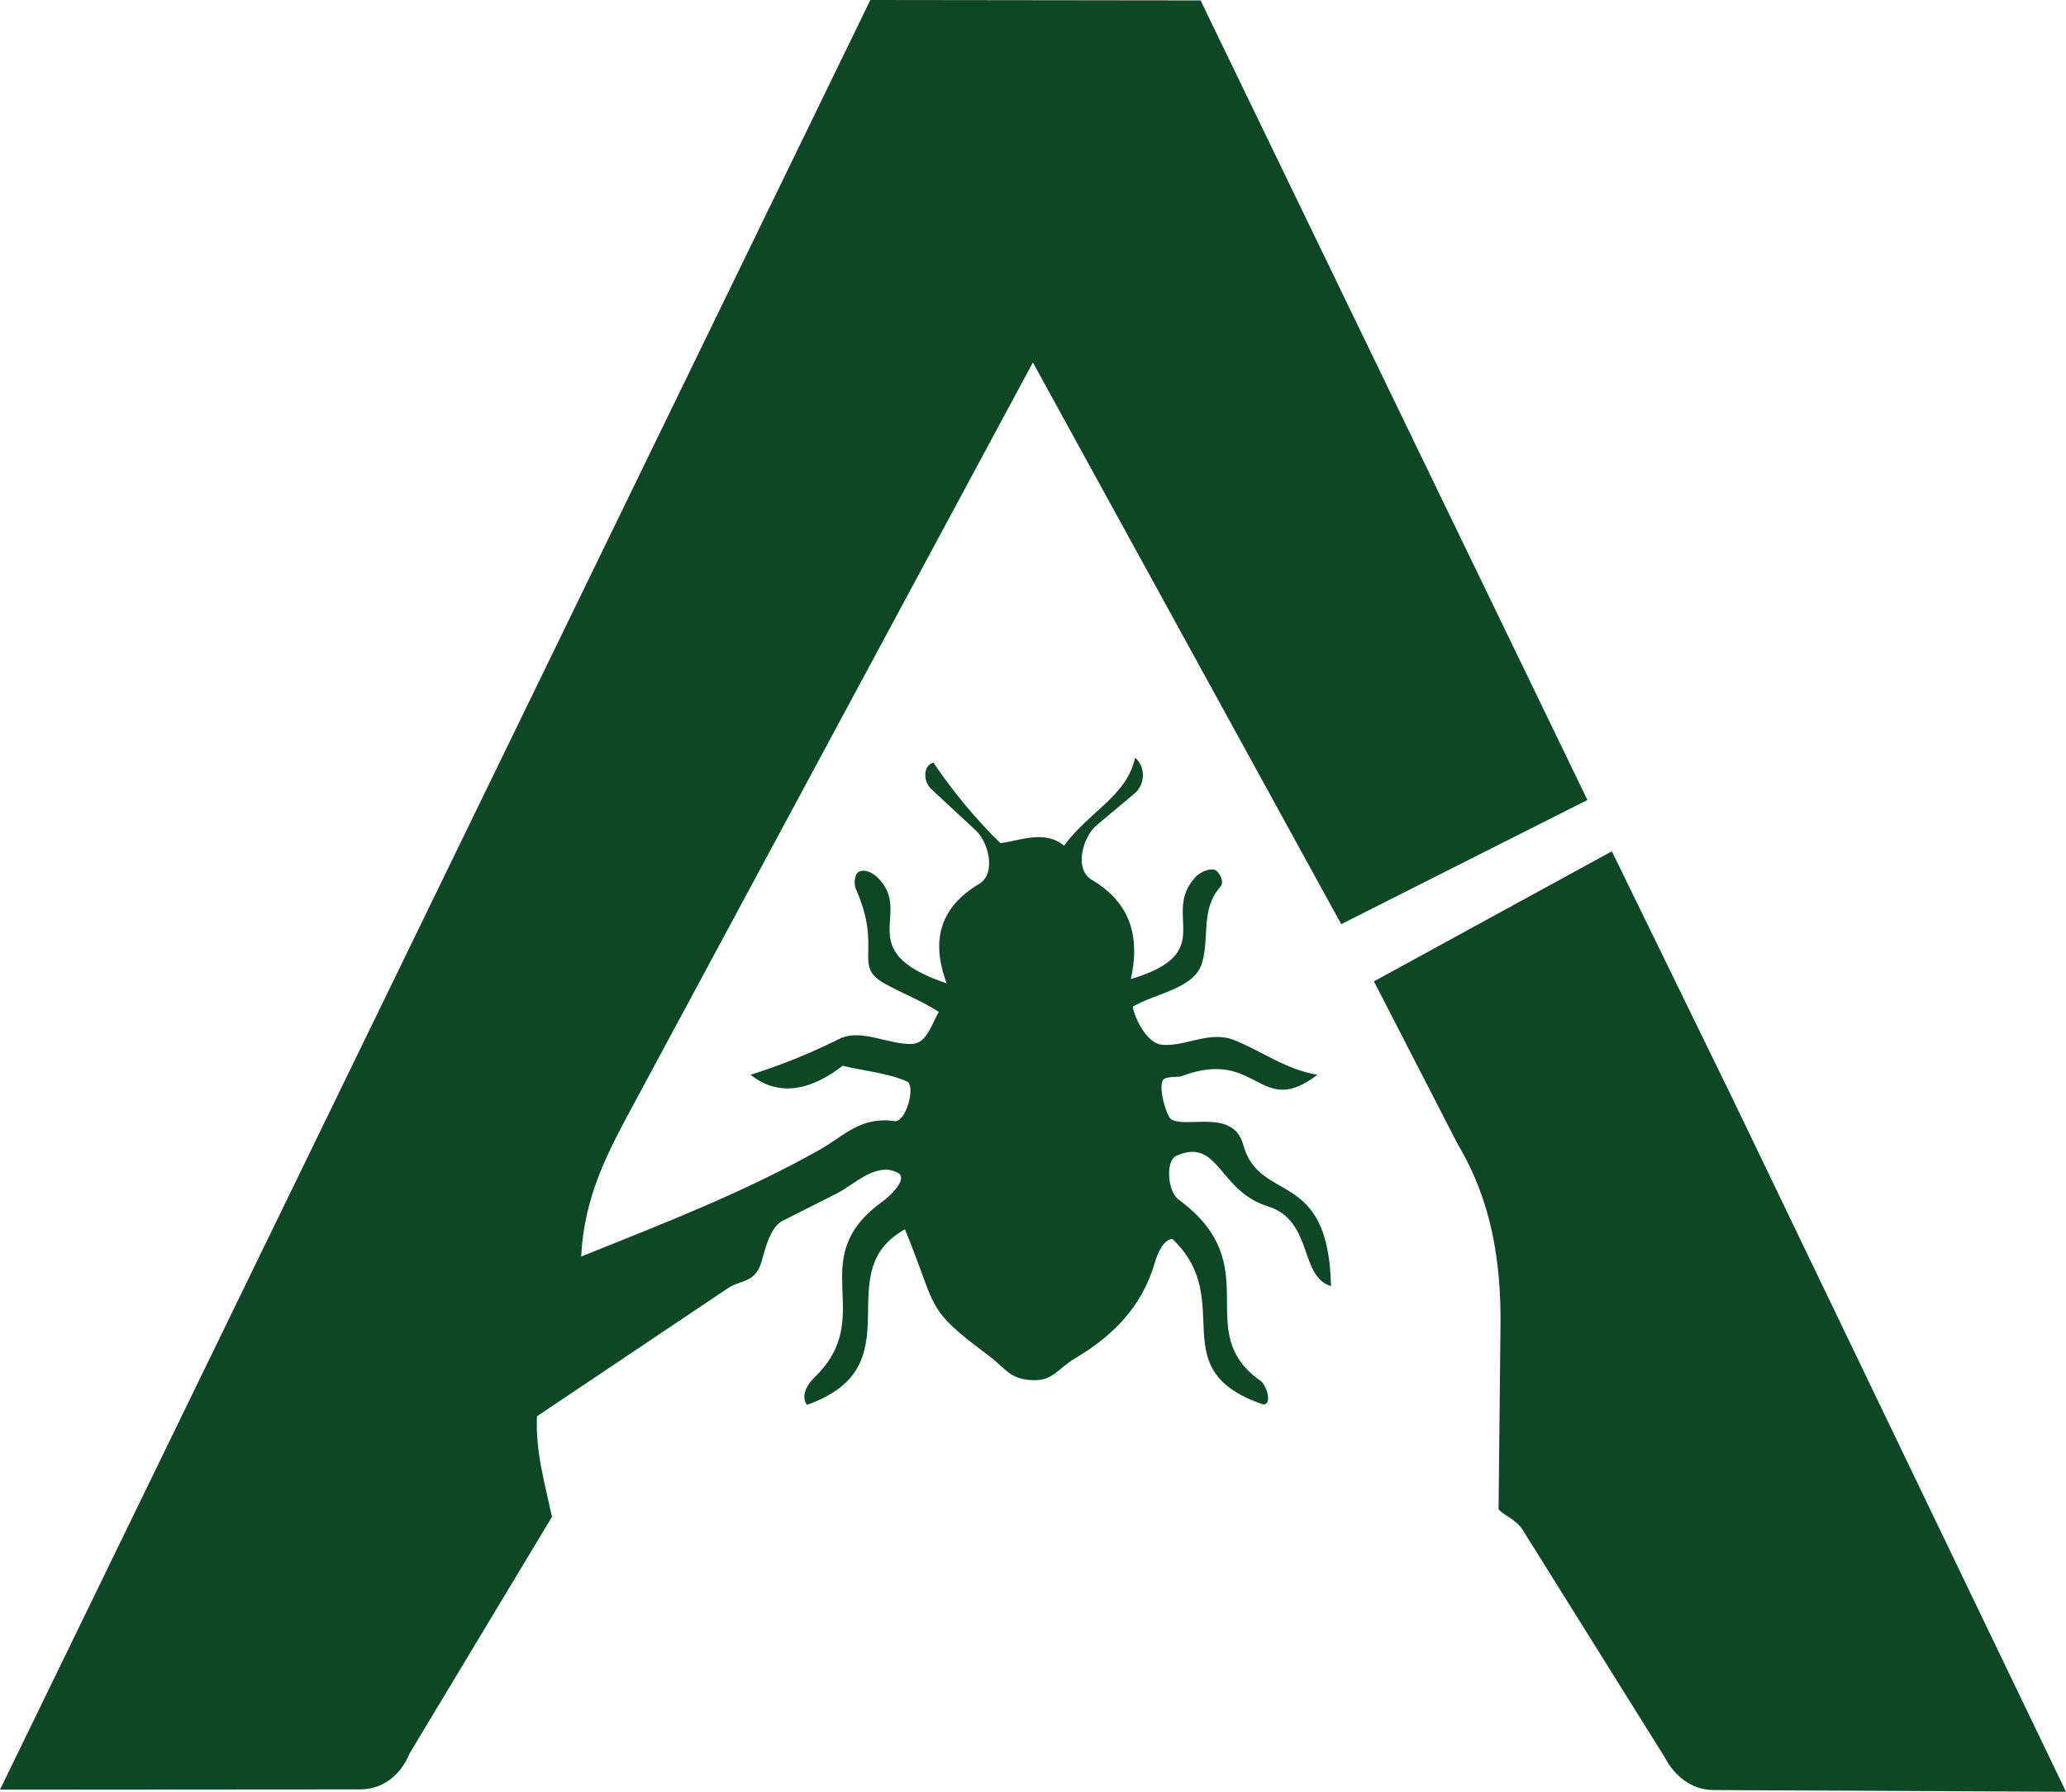
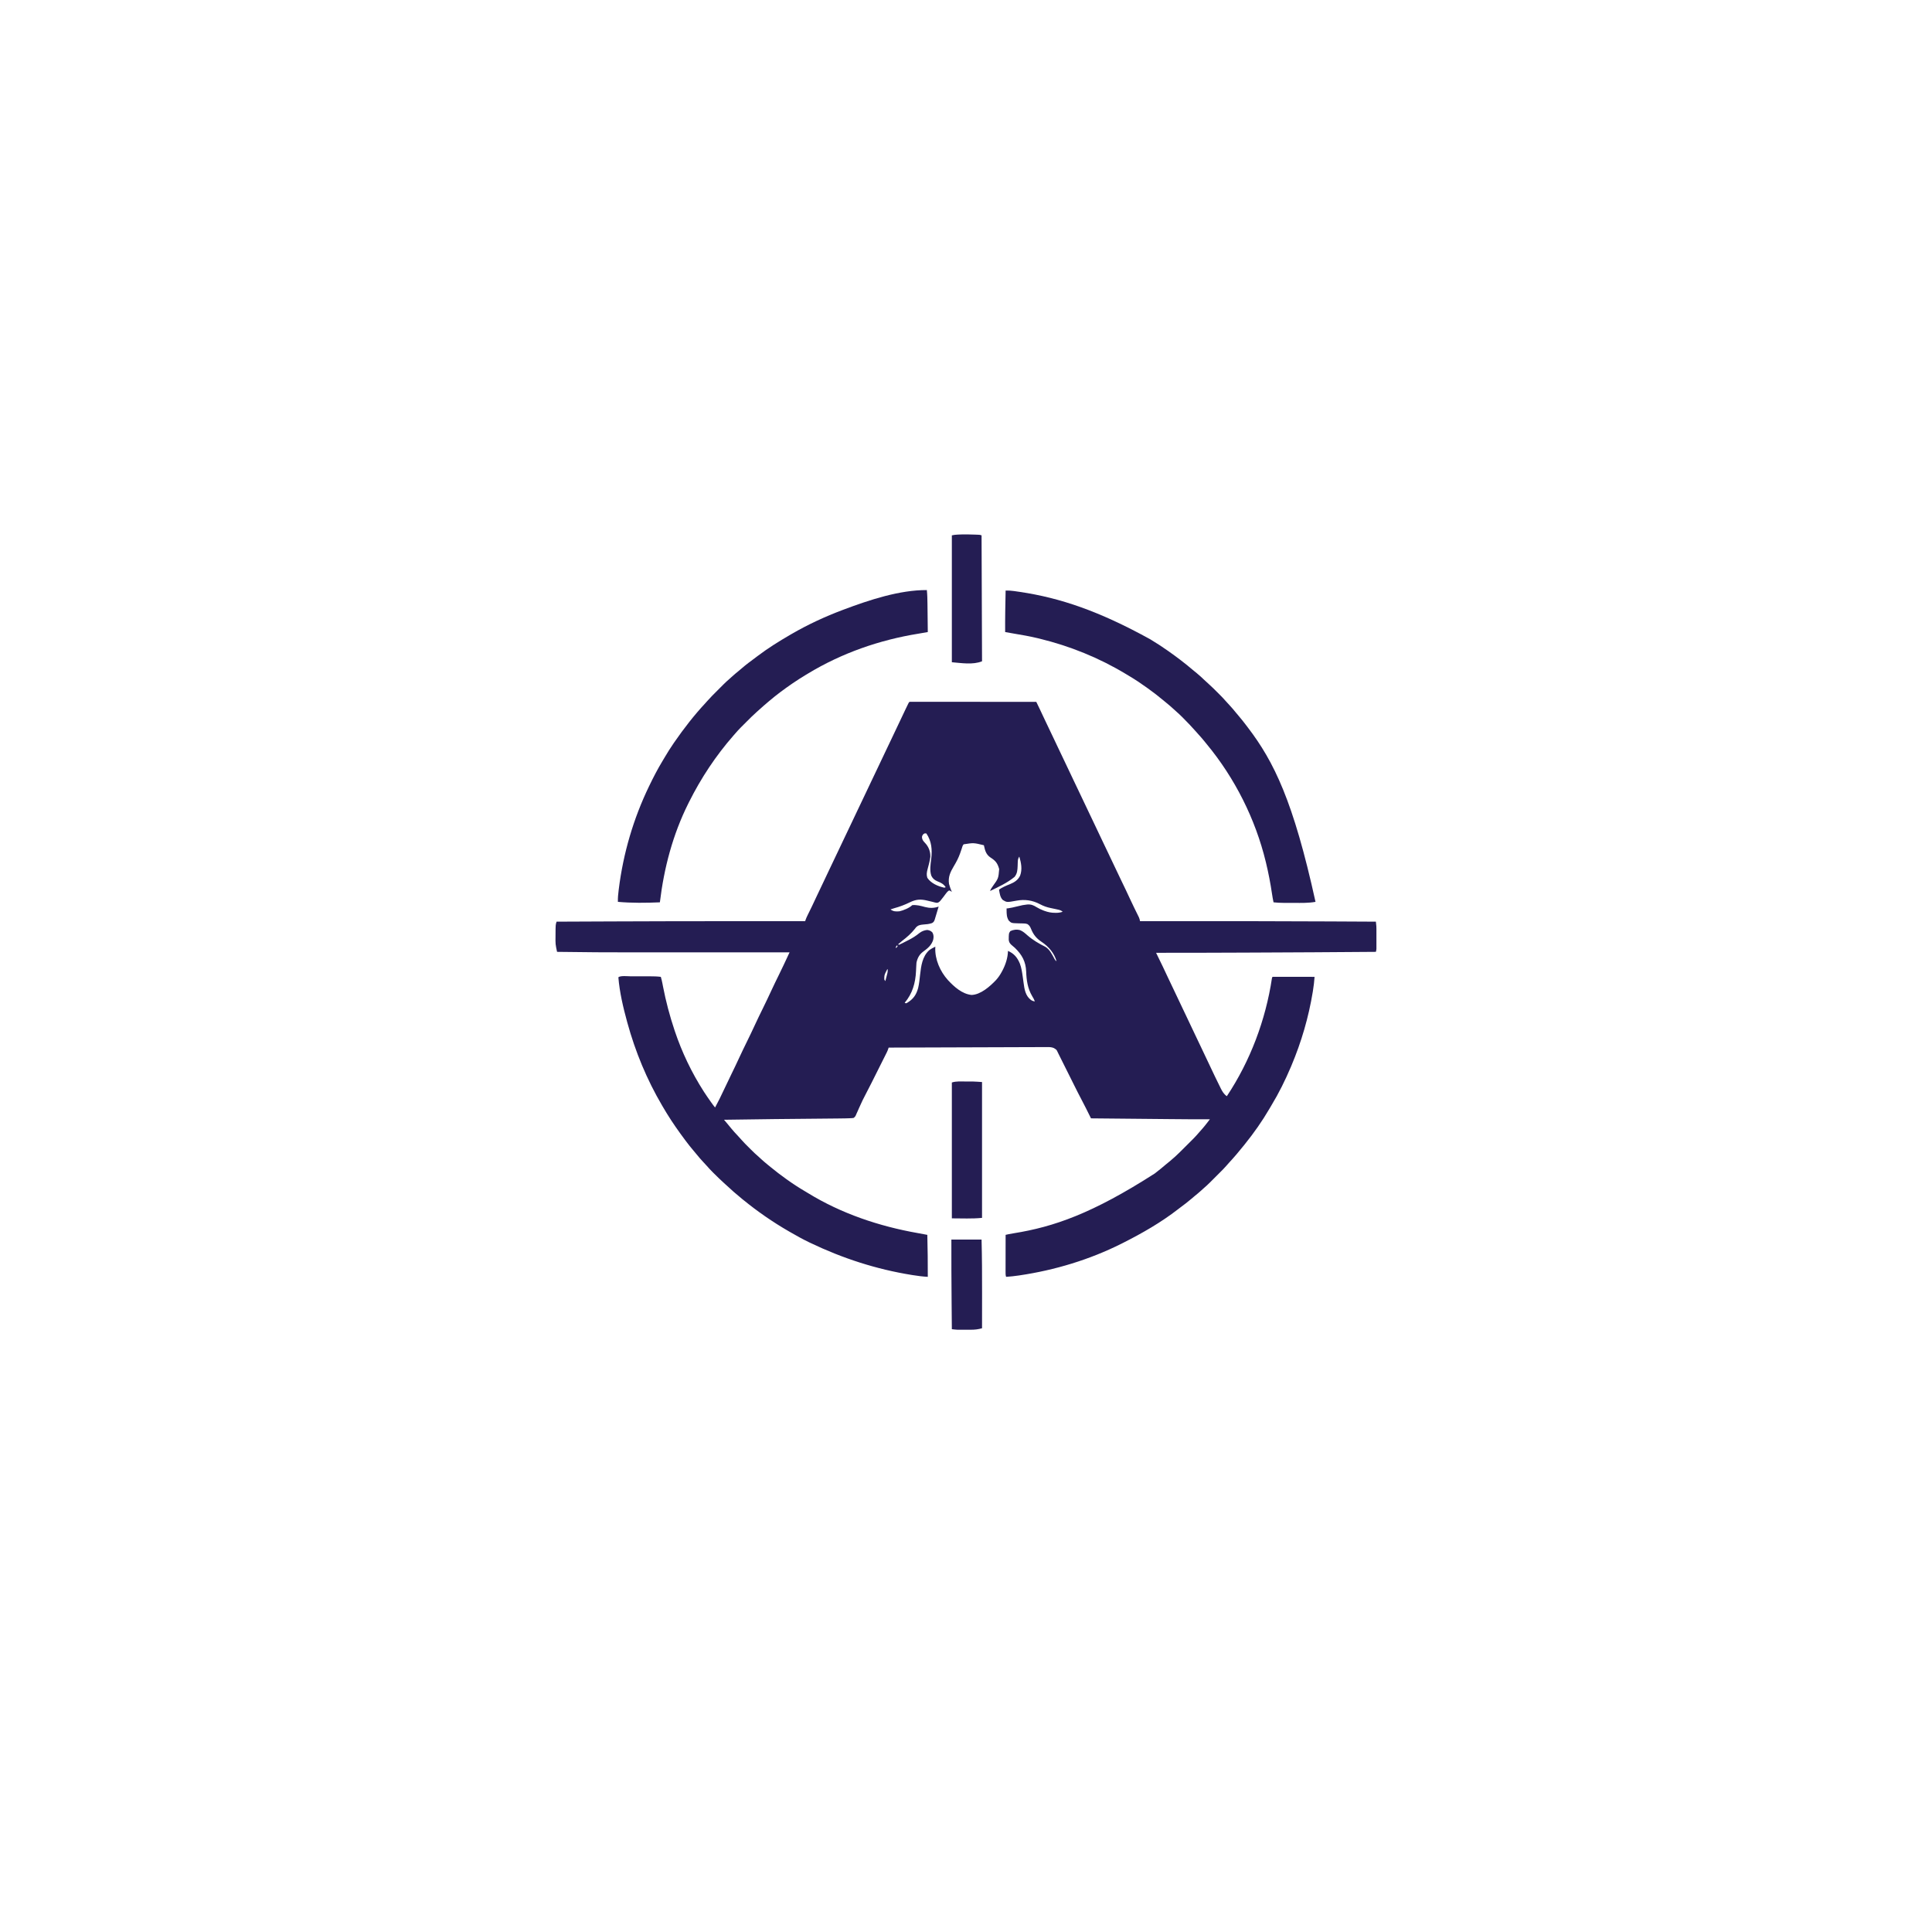
- <svg xmlns="http://www.w3.org/2000/svg" version="1.1" width="699.998" height="606.957" viewBox="610.001 169.022 699.998 606.957">
-   <g fill="none" fill-rule="nonzero" stroke="none" stroke-width="1" stroke-linecap="butt" stroke-linejoin="miter" stroke-miterlimit="10" font-family="none" font-weight="none" font-size="none">
-     <g id="Group-1">
-       <g id="Group-1-1">
-         <g id="Group-1-2" fill="none" font-family="sans-serif" font-weight="normal" font-size="12" text-anchor="start" />
-         <g id="Group-1-3" fill="#0e4725">
-           <g id="Group-1-4">
-             <g id="Group-1-5">
-               <path d="M1056.382,533.097c-19.733,15.065 -20.011,-9.175 -45.73,0.368c-1.702,0.634 -4.179,0.107 -5.997,0.915c-2.897,1.291 0.561,12.938 2.22,13.852c5.583,3.082 20.961,-3.734 24.344,8.558c5.572,20.249 28.932,7.566 29.756,47.915c-10.894,-3.273 -5.925,-22.217 -21.389,-27.027c-16.911,-5.259 -16.512,-23.47 -30.984,-17.152c-3.789,1.656 -3.048,12.078 0.738,14.857c30.59,22.463 3.803,44.593 27.794,61.438c1.878,1.32 4.13,7.93 0.9,7.962c-34.81,-11.8 -8.689,-34.937 -30.781,-56.057c-3.108,0.09 -5.152,5.181 -5.93,7.878c-4.37,15.175 -14.359,25.01 -27.108,32.59c-5.844,3.47 -7.326,7.502 -14.014,7.369c-7.991,-0.156 -9.308,-3.902 -15.184,-8.286c-22.02,-16.44 -17.071,-15.244 -28.408,-42.807c-26.55,14.668 4.176,46.225 -33.198,59.452c-2.174,-2.932 0.029,-6.883 2.454,-9.21c21.878,-21.024 -4.255,-40.104 23.36,-59.837c2.344,-1.673 8.625,-7.615 4.967,-9.569c-7.25,-3.87 -14.729,4.009 -20.744,7.042l-18.237,9.192c-4.33,2.182 -6.006,9.82 -7.198,13.901c-2.139,7.308 -7.12,6.104 -11.285,8.897l-64.807,43.464c-0.434,12.419 2.602,22.251 5.097,34.049l-48.228,80.129c-2.747,6.81 -8.593,12.197 -16.816,12.202l-121.975,0.084l160.794,-330.568l134.093,-275.677l111.891,0.136l131.075,270.858l-83.423,42.072l-104.467,-190.272l-135.506,251.704c-8.741,16.237 -16.538,30.868 -17.545,51.163c28.662,-11.519 55.403,-21.861 80.896,-36.24c8.069,-4.553 13.817,-11.32 25.288,-9.638c3.676,0.538 7.062,-11.056 4.48,-13.299c-6.035,-2.868 -15.045,-3.754 -22.072,-5.45c-9.215,7.163 -20.697,11.461 -31.189,3.045c11.965,-3.823 20.526,-7.462 29.968,-12.121c7.644,-3.774 17.01,2.165 25.001,1.656c4.845,-0.31 6.631,-7.331 8.822,-10.857c-6.53,-4.069 -12.237,-6.168 -18.408,-9.592c-10.92,-6.061 -0.573,-11.349 -9.699,-31.997c-0.834,-1.881 -0.342,-4.996 0.753,-5.71c1.962,-1.282 4.75,0.064 6.477,1.708c12.749,12.118 -9.409,24.859 23.542,35.962c-5.667,-14.993 -1.835,-26.075 10.914,-33.664c5.988,-3.566 3.221,-14.159 -0.999,-18.084l-15.126,-14.055c-2.912,-2.706 -2.799,-8.124 0.724,-8.981c6.336,9.482 14.81,19.71 22.709,27.279c6.53,-0.863 15.033,-4.573 21.531,0.828c9.033,-12.084 21.123,-16.668 24.095,-29.797c3.627,3.198 3.453,9.062 -0.22,12.142l-12.917,10.828c-4.475,3.751 -7.754,14.741 -1.572,18.408c12.214,7.242 16.657,18.014 13.268,33.62c29.942,-8.943 10.011,-21.597 21.826,-34.509c1.572,-1.713 4.587,-2.958 6.385,-2.544c1.606,0.368 3.609,4.087 2.156,5.725c-6.851,7.725 -3.656,16.917 -6.24,25.785c-2.564,8.805 -15.395,10.208 -23.493,14.883c0.541,3.627 4.599,12.362 9.806,12.906c7.956,0.831 16.142,-4.996 24.715,-1.505c9.667,3.936 17.38,9.919 28.049,11.684z" id="Path-1-1" />
-             </g>
-             <g id="Group-1-6">
-               <path d="M1125.947,687.334c-2.298,-3.679 -5.812,-4.469 -8.208,-7.048l0.657,-62.317c0.229,-21.788 -3.163,-42.399 -14.405,-61.171l-28.483,-55.342l80.612,-44.06l40.735,83.434l113.144,235.148l-119.399,-0.573c-7.603,-0.035 -13.378,-4.926 -16.61,-11.181z" id="Path-1" />
-             </g>
-           </g>
-         </g>
-       </g>
-     </g>
-   </g>
+ <svg xmlns="http://www.w3.org/2000/svg" version="1.1" width="4096" height="4096">
+   <path d="M0 0 C1.225 0.001 1.225 0.001 2.475 0.001 C3.884 -0.002 3.884 -0.002 5.321 -0.005 C6.364 -0.002 7.408 0.001 8.484 0.004 C9.583 0.003 10.682 0.002 11.815 0.001 C15.529 -0 19.243 0.005 22.958 0.011 C25.608 0.011 28.259 0.011 30.909 0.01 C36.631 0.01 42.353 0.013 48.074 0.018 C56.347 0.027 64.62 0.029 72.893 0.03 C86.314 0.033 99.735 0.039 113.156 0.049 C126.196 0.058 139.236 0.065 152.277 0.069 C153.482 0.07 153.482 0.07 154.711 0.07 C158.74 0.071 162.77 0.073 166.799 0.074 C200.25 0.084 233.7 0.102 267.151 0.124 C268.938 3.83 270.724 7.536 272.51 11.242 C273.116 12.5 273.722 13.758 274.329 15.015 C278.449 23.56 282.516 32.123 286.463 40.749 C291.564 51.816 296.841 62.786 302.182 73.738 C306.752 83.114 311.228 92.523 315.588 101.999 C320.472 112.611 325.525 123.129 330.651 133.624 C336.322 145.235 341.867 156.889 347.268 168.628 C351.448 177.684 355.779 186.66 360.151 195.624 C365.067 205.704 369.901 215.811 374.588 225.999 C379.472 236.611 384.525 247.129 389.651 257.624 C395.322 269.235 400.867 280.889 406.268 292.628 C410.448 301.684 414.779 310.66 419.151 319.624 C424.067 329.704 428.901 339.811 433.588 349.999 C438.472 360.611 443.525 371.129 448.651 381.624 C454.314 393.218 459.857 404.851 465.242 416.578 C468.246 423.096 471.323 429.571 474.475 436.019 C474.843 436.772 475.211 437.525 475.59 438.302 C477.397 441.998 479.211 445.69 481.036 449.377 C481.694 450.718 482.352 452.06 483.01 453.402 C483.884 455.169 483.884 455.169 484.775 456.972 C485.998 459.773 486.615 462.143 487.151 465.124 C488.33 465.123 489.51 465.122 490.725 465.121 C528.977 465.092 567.23 465.073 605.482 465.062 C607.768 465.062 610.054 465.061 612.34 465.06 C687.059 465.039 761.778 465.082 889.026 465.624 C890.285 465.63 891.545 465.636 892.842 465.642 C924.279 465.792 955.715 465.951 987.151 466.124 C988.275 476.563 988.275 476.563 988.28 481.786 C988.285 483.267 988.285 483.267 988.29 484.778 C988.288 485.807 988.286 486.837 988.284 487.898 C988.285 488.984 988.286 490.07 988.287 491.189 C988.287 493.466 988.286 495.744 988.281 498.021 C988.276 501.51 988.281 504.999 988.288 508.487 C988.287 510.708 988.286 512.928 988.284 515.148 C988.287 516.71 988.287 516.71 988.29 518.304 C988.287 519.273 988.284 520.241 988.28 521.239 C988.279 522.513 988.279 522.513 988.278 523.812 C988.155 526.052 987.724 527.964 987.151 530.124 C901.388 530.838 815.625 531.283 727.777 531.637 C719.542 531.67 711.307 531.703 703.071 531.737 C642.431 531.987 581.792 532.213 521.151 532.124 C521.684 533.214 522.217 534.304 522.766 535.427 C531.118 552.508 539.44 569.589 547.386 586.863 C551.37 595.503 555.487 604.071 559.651 612.624 C564.396 622.372 569.053 632.152 573.588 641.999 C578.32 652.27 583.195 662.461 588.151 672.624 C593.657 683.916 599.032 695.256 604.288 706.667 C608.308 715.37 612.456 724.005 616.651 732.624 C621.396 742.372 626.053 752.152 630.588 761.999 C635.435 772.513 640.409 782.959 645.463 793.374 C645.954 794.385 645.954 794.385 646.454 795.417 C648.349 799.324 650.254 803.225 652.168 807.122 C652.848 808.507 653.526 809.892 654.202 811.278 C655.261 813.445 656.326 815.609 657.393 817.773 C657.713 818.43 658.033 819.087 658.363 819.764 C661.531 826.156 665.151 832.124 671.151 836.124 C720.732 761.651 753.408 674.709 766.739 586.236 C767.151 584.124 767.151 584.124 768.151 583.124 C770.92 583.029 773.665 582.999 776.434 583.011 C777.737 583.01 777.737 583.01 779.065 583.01 C781.949 583.011 784.833 583.019 787.717 583.027 C789.711 583.028 791.705 583.03 793.699 583.031 C798.958 583.035 804.218 583.044 809.477 583.056 C814.839 583.066 820.201 583.07 825.563 583.075 C836.092 583.086 846.622 583.103 857.151 583.124 C856.444 593.172 855.271 603.001 853.651 612.937 C853.523 613.727 853.394 614.518 853.262 615.333 C844.491 668.808 829.198 721.207 808.151 771.124 C807.686 772.228 807.222 773.332 806.743 774.47 C794.918 802.331 781.435 829.649 765.72 855.525 C764.216 858.017 762.746 860.527 761.288 863.046 C745.996 889.303 728.196 914.466 709.151 938.124 C708.641 938.761 708.13 939.397 707.605 940.053 C697.39 952.781 686.931 965.254 675.819 977.21 C673.842 979.369 671.922 981.548 670.015 983.767 C666.072 988.278 661.896 992.523 657.655 996.753 C656.862 997.546 656.07 998.34 655.254 999.157 C653.588 1000.823 651.922 1002.488 650.254 1004.151 C647.721 1006.68 645.192 1009.213 642.665 1011.747 C641.037 1013.375 639.408 1015.001 637.78 1016.628 C637.034 1017.376 636.288 1018.124 635.519 1018.895 C630.888 1023.505 626.105 1027.865 621.151 1032.124 C619.543 1033.579 617.939 1035.036 616.338 1036.499 C612.02 1040.397 607.573 1044.097 603.049 1047.753 C600.522 1049.821 598.037 1051.93 595.563 1054.062 C588.333 1060.276 580.793 1065.994 573.125 1071.652 C571.31 1073.005 569.52 1074.383 567.737 1075.777 C531.794 1103.686 491.688 1126.685 451.151 1147.124 C450.069 1147.671 448.986 1148.217 447.871 1148.78 C380.276 1182.685 306.51 1204.955 231.776 1215.999 C230.728 1216.155 230.728 1216.155 229.658 1216.314 C220.843 1217.608 212.045 1218.566 203.151 1219.124 C201.892 1215.346 202.02 1211.824 202.037 1207.889 C202.037 1207.05 202.037 1206.211 202.037 1205.346 C202.038 1202.57 202.045 1199.794 202.053 1197.019 C202.055 1195.095 202.057 1193.171 202.058 1191.247 C202.061 1186.182 202.071 1181.117 202.082 1176.052 C202.093 1170.884 202.097 1165.716 202.102 1160.548 C202.113 1150.407 202.13 1140.265 202.151 1130.124 C203.564 1129.805 204.976 1129.487 206.39 1129.17 C207.57 1128.904 207.57 1128.904 208.774 1128.633 C212.383 1127.861 216.017 1127.285 219.663 1126.714 C304.134 1113.113 385.695 1085.107 518.151 1000.124 C518.784 999.64 519.418 999.155 520.07 998.655 C527.589 992.886 534.884 986.883 542.085 980.722 C544.809 978.398 547.598 976.165 550.401 973.937 C564.385 962.472 576.99 949.382 589.776 936.624 C590.482 935.921 591.189 935.217 591.916 934.492 C593.969 932.445 596.018 930.395 598.065 928.343 C598.98 927.431 598.98 927.431 599.913 926.501 C604.189 922.203 608.195 917.716 612.151 913.124 C613.208 911.921 614.267 910.719 615.327 909.519 C616.373 908.325 617.418 907.131 618.463 905.937 C619.22 905.081 619.22 905.081 619.993 904.208 C623.623 900.049 627.021 895.74 630.374 891.357 C630.835 890.757 631.296 890.156 631.771 889.537 C632.898 888.067 634.025 886.595 635.151 885.124 C633.868 885.128 633.868 885.128 632.558 885.131 C605.365 885.193 578.177 884.985 550.985 884.72 C545.058 884.663 539.131 884.608 533.204 884.552 C522.046 884.447 510.887 884.341 499.729 884.233 C486.998 884.111 474.267 883.991 461.536 883.871 C435.408 883.624 409.279 883.375 383.151 883.124 C382.749 882.315 382.347 881.506 381.933 880.672 C372.57 861.774 372.57 861.774 362.867 843.051 C357.64 833.217 352.659 823.266 347.69 813.3 C346.728 811.373 345.765 809.447 344.802 807.52 C342.3 802.512 339.8 797.502 337.301 792.492 C334.754 787.388 332.204 782.284 329.655 777.181 C325.545 768.952 321.436 760.723 317.33 752.493 C316.617 751.064 315.902 749.635 315.187 748.207 C314.47 746.766 313.763 745.321 313.062 743.873 C312.713 743.154 312.363 742.436 312.003 741.696 C311.539 740.732 311.539 740.732 311.065 739.749 C309.818 737.533 308.421 736.415 306.213 735.187 C305.241 734.616 305.241 734.616 304.249 734.034 C299.976 732.18 295.789 732.002 291.179 732.017 C289.372 732.019 289.372 732.019 287.528 732.021 C286.195 732.028 284.861 732.035 283.528 732.042 C282.109 732.046 280.69 732.049 279.271 732.052 C275.371 732.061 271.472 732.076 267.572 732.093 C263.367 732.109 259.162 732.12 254.957 732.132 C247.671 732.152 240.386 732.177 233.1 732.204 C222.566 732.243 212.032 732.276 201.499 732.308 C184.409 732.36 167.318 732.417 150.228 732.476 C133.626 732.534 117.024 732.589 100.422 732.642 C99.398 732.645 98.375 732.649 97.321 732.652 C92.188 732.668 87.055 732.684 81.921 732.701 C39.331 732.835 -3.259 732.977 -45.849 733.124 C-46.161 734.072 -46.472 735.021 -46.793 735.997 C-47.624 738.459 -48.497 740.67 -49.655 742.983 C-50.005 743.687 -50.355 744.392 -50.716 745.117 C-51.095 745.87 -51.474 746.623 -51.865 747.398 C-52.268 748.208 -52.672 749.017 -53.088 749.85 C-54.421 752.52 -55.76 755.188 -57.099 757.855 C-58.037 759.729 -58.974 761.603 -59.911 763.477 C-61.879 767.411 -63.849 771.344 -65.822 775.276 C-68.323 780.261 -70.818 785.248 -73.312 790.236 C-75.251 794.114 -77.192 797.991 -79.134 801.868 C-80.053 803.702 -80.972 805.537 -81.889 807.372 C-86.569 816.723 -91.306 826.033 -96.208 835.269 C-99.517 841.509 -102.629 847.766 -105.419 854.257 C-106.553 856.754 -107.697 859.246 -108.842 861.738 C-109.607 863.435 -110.35 865.142 -111.074 866.857 C-112.152 869.396 -113.307 871.887 -114.482 874.382 C-114.783 875.148 -115.085 875.915 -115.396 876.705 C-116.644 879.22 -117.593 880.428 -119.849 882.124 C-123.024 882.655 -123.024 882.655 -126.893 882.813 C-127.598 882.844 -128.302 882.876 -129.029 882.908 C-131.302 883.002 -133.575 883.067 -135.849 883.124 C-136.576 883.143 -137.303 883.162 -138.052 883.181 C-143.551 883.31 -149.05 883.361 -154.55 883.405 C-156.37 883.423 -158.19 883.442 -160.009 883.46 C-163.905 883.499 -167.802 883.535 -171.698 883.57 C-177.934 883.625 -184.169 883.686 -190.405 883.747 C-200.347 883.845 -210.29 883.939 -220.232 884.03 C-239.926 884.213 -259.619 884.401 -279.312 884.593 C-282.499 884.624 -285.686 884.655 -288.873 884.686 C-324.201 885.028 -359.525 885.495 -394.849 886.124 C-394.105 887 -393.361 887.876 -392.594 888.779 C-391.602 889.949 -390.61 891.118 -389.619 892.288 C-389.13 892.863 -388.642 893.438 -388.138 894.031 C-385.216 897.478 -382.351 900.962 -379.537 904.499 C-375.252 909.772 -370.656 914.718 -365.985 919.647 C-363.149 922.642 -360.375 925.659 -357.697 928.796 C-353.075 934.114 -348.068 939.055 -343.079 944.024 C-341.415 945.683 -339.756 947.348 -338.097 949.013 C-332.519 954.595 -326.854 960 -320.849 965.124 C-319.073 966.744 -317.302 968.368 -315.537 969.999 C-311.103 974.038 -306.568 977.899 -301.9 981.663 C-299.676 983.457 -297.467 985.263 -295.267 987.085 C-285.078 995.497 -274.587 1003.427 -263.849 1011.124 C-262.937 1011.779 -262.024 1012.433 -261.084 1013.107 C-248.723 1021.933 -236.174 1030.197 -223.046 1037.835 C-221.055 1039.004 -219.081 1040.195 -217.115 1041.405 C-146.062 1085.09 -65.75 1111.972 16.071 1126.398 C22.775 1127.583 29.462 1128.859 36.151 1130.124 C36.821 1159.795 37.327 1189.446 37.151 1219.124 C26.434 1218.568 15.984 1217.205 5.401 1215.499 C4.578 1215.368 3.755 1215.236 2.907 1215.1 C-72.019 1203.058 -143.469 1179.89 -211.849 1147.124 C-212.767 1146.685 -213.685 1146.246 -214.631 1145.794 C-228.383 1139.176 -241.648 1131.773 -254.849 1124.124 C-256.441 1123.207 -256.441 1123.207 -258.065 1122.272 C-291.766 1102.823 -323.657 1080.678 -353.849 1056.124 C-354.68 1055.455 -355.512 1054.786 -356.369 1054.097 C-368.397 1044.358 -379.977 1034.133 -391.287 1023.573 C-392.796 1022.173 -394.318 1020.789 -395.845 1019.409 C-402.826 1013.085 -409.553 1006.525 -416.224 999.874 C-417.068 999.034 -417.913 998.195 -418.783 997.329 C-423.094 993.007 -427.252 988.617 -431.231 983.987 C-433.811 981.016 -436.525 978.174 -439.224 975.312 C-443.891 970.324 -448.338 965.228 -452.611 959.894 C-454.661 957.357 -456.757 954.871 -458.879 952.393 C-464.787 945.492 -470.406 938.398 -475.849 931.124 C-476.368 930.431 -476.888 929.737 -477.423 929.023 C-490.982 910.871 -503.997 892.442 -515.849 873.124 C-516.441 872.161 -516.441 872.161 -517.046 871.178 C-519.696 866.855 -522.284 862.498 -524.849 858.124 C-525.281 857.391 -525.713 856.659 -526.159 855.903 C-558.537 800.822 -582.964 741.696 -599.849 680.124 C-600.118 679.144 -600.118 679.144 -600.393 678.145 C-608.724 647.73 -616.305 615.622 -618.849 584.124 C-614.751 580.026 -598.21 581.999 -592.609 581.985 C-591.291 581.987 -589.973 581.989 -588.615 581.991 C-587.201 581.991 -585.788 581.99 -584.375 581.988 C-581.44 581.987 -578.506 581.989 -575.571 581.994 C-571.837 582 -568.104 581.996 -564.37 581.99 C-561.461 581.987 -558.553 581.988 -555.644 581.99 C-554.268 581.991 -552.892 581.99 -551.516 581.988 C-543.897 581.978 -536.412 582.155 -528.849 583.124 C-527.457 587.794 -526.34 592.403 -525.439 597.198 C-525.174 598.583 -524.909 599.968 -524.643 601.353 C-524.504 602.078 -524.366 602.802 -524.223 603.549 C-518.156 635.02 -510.015 665.733 -499.849 696.124 C-499.637 696.759 -499.425 697.394 -499.206 698.049 C-484.17 742.943 -463.437 786.288 -437.849 826.124 C-437.28 827.012 -437.28 827.012 -436.699 827.917 C-432.503 834.415 -428.046 840.735 -423.599 847.062 C-423.091 847.785 -422.583 848.507 -422.06 849.252 C-419.429 852.971 -416.743 856.603 -413.849 860.124 C-407.192 847.994 -401.182 835.607 -395.334 823.074 C-389.89 811.408 -384.32 799.812 -378.662 788.249 C-373.488 777.672 -368.386 767.075 -363.474 756.374 C-357.697 743.79 -351.623 731.36 -345.527 718.927 C-340.376 708.417 -335.287 697.891 -330.412 687.249 C-324.485 674.316 -318.223 661.556 -311.956 648.785 C-306.097 636.844 -300.351 624.87 -294.81 612.777 C-289.577 601.415 -284.053 590.198 -278.546 578.967 C-271.449 564.488 -264.542 549.936 -257.839 535.271 C-257.197 533.879 -256.535 532.495 -255.849 531.124 C-257.107 531.125 -257.107 531.125 -258.39 531.125 C-308.506 531.148 -358.622 531.165 -408.739 531.175 C-414.807 531.177 -420.875 531.178 -426.943 531.179 C-428.15 531.179 -429.358 531.18 -430.602 531.18 C-449.95 531.184 -469.297 531.192 -488.645 531.201 C-508.617 531.211 -528.589 531.216 -548.561 531.218 C-559.729 531.22 -570.896 531.222 -582.064 531.23 C-637.667 531.266 -693.252 530.969 -748.849 530.124 C-749.345 527.721 -749.837 525.318 -750.327 522.914 C-750.467 522.237 -750.607 521.561 -750.751 520.863 C-751.735 516.013 -752.214 511.582 -752.177 506.644 C-752.175 505.939 -752.173 505.234 -752.171 504.507 C-752.165 503.047 -752.151 501.586 -752.13 500.125 C-752.099 497.928 -752.089 495.73 -752.083 493.532 C-751.969 472.484 -751.969 472.484 -749.849 466.124 C-711.699 465.95 -673.549 465.787 -635.399 465.633 C-633.17 465.624 -630.94 465.615 -628.71 465.606 C-551.34 465.293 -473.97 465.07 -338.903 465.061 C-336.716 465.062 -334.529 465.062 -332.341 465.063 C-295.844 465.074 -259.346 465.094 -222.849 465.124 C-222.55 464.202 -222.25 463.279 -221.942 462.328 C-220.747 458.824 -219.245 455.626 -217.611 452.304 C-217.136 451.333 -217.136 451.333 -216.651 450.342 C-215.97 448.951 -215.288 447.561 -214.605 446.172 C-212.776 442.452 -210.96 438.726 -209.146 434.999 C-208.779 434.245 -208.412 433.492 -208.034 432.715 C-204.699 425.848 -201.477 418.934 -198.287 411.999 C-193.446 401.487 -188.454 391.058 -183.39 380.653 C-178.967 371.562 -174.641 362.433 -170.412 353.249 C-165.352 342.266 -160.118 331.379 -154.819 320.511 C-150.228 311.093 -145.731 301.642 -141.349 292.124 C-136.311 281.182 -131.098 270.337 -125.818 259.51 C-121.228 250.092 -116.731 240.641 -112.349 231.124 C-107.311 220.182 -102.098 209.337 -96.818 198.51 C-92.228 189.092 -87.731 179.641 -83.349 170.124 C-78.311 159.182 -73.098 148.337 -67.818 137.51 C-63.228 128.092 -58.731 118.641 -54.349 109.124 C-49.311 98.182 -44.098 87.337 -38.818 76.51 C-34.228 67.092 -29.731 57.641 -25.349 48.124 C-20.38 37.338 -15.276 26.624 -10.099 15.937 C-9.742 15.198 -9.385 14.46 -9.018 13.699 C-8.011 11.617 -7.001 9.536 -5.99 7.456 C-5.534 6.515 -5.534 6.515 -5.07 5.554 C-2.44 0.164 -2.44 0.164 0 0 Z M27.338 281.062 C25.107 284.186 24.757 284.82 24.901 288.437 C25.722 293.17 27.981 295.711 31.241 299.105 C39.05 307.361 42.877 317.311 42.581 328.698 C41.447 337.736 38.881 346.595 36.552 355.386 C34.92 361.651 34.103 367.042 36.213 373.249 C44.067 384.903 58.649 391.124 72.151 394.124 C73.141 393.794 74.131 393.464 75.151 393.124 C70.423 386.121 65.205 383.609 57.471 380.538 C51.432 377.966 47.681 374.821 44.713 368.937 C40.786 357.693 42.986 344.464 44.428 332.907 C46.754 313.413 45.326 295.887 34.151 279.124 C30.131 278.746 30.131 278.746 27.338 281.062 Z M113.151 302.124 C110.838 304.78 110.123 307.782 109.151 311.124 C108.242 313.863 107.291 316.588 106.338 319.312 C106.083 320.05 105.827 320.789 105.563 321.55 C102.18 331.14 97.523 339.903 92.296 348.593 C85.013 360.719 79.853 371.636 82.151 386.124 C83.643 391.974 85.836 397.558 88.151 403.124 C87.408 402.588 86.666 402.052 85.901 401.499 C83.322 399.83 83.322 399.83 81.045 400.683 C78.883 402.328 77.454 404 75.838 406.187 C75.234 406.988 74.629 407.79 74.006 408.616 C72.8 410.246 71.595 411.877 70.389 413.507 C68.692 415.758 66.949 417.953 65.151 420.124 C64.62 420.774 64.089 421.424 63.542 422.093 C61.124 424.625 59.446 426.091 55.862 426.183 C52.887 425.684 50.058 424.932 47.151 424.124 C44.989 423.598 42.822 423.092 40.654 422.589 C39.185 422.245 37.718 421.894 36.253 421.535 C21.916 418.042 12.203 418.647 -1.072 425.183 C-11.775 430.449 -22.275 434.398 -33.785 437.542 C-36.505 438.309 -39.178 439.2 -41.849 440.124 C-35.893 444.848 -30.229 444.738 -22.849 444.124 C-14.689 442.276 -1.904 437.179 4.151 431.124 C13.638 430.175 22.236 432.61 31.303 435.079 C41.357 437.626 50.331 437.681 60.151 434.124 C58.818 438.632 57.467 443.134 56.098 447.631 C55.635 449.161 55.178 450.693 54.725 452.226 C54.073 454.432 53.403 456.632 52.729 458.831 C52.432 459.858 52.432 459.858 52.129 460.905 C50.894 464.861 49.833 467.108 46.151 469.124 C39.908 471.36 33.646 471.76 27.09 472.247 C20.93 472.794 16.349 473.782 11.948 478.472 C10.935 479.816 10.935 479.816 9.901 481.187 C1.937 491.271 -7.173 499.149 -17.305 506.922 C-20.249 509.214 -23.05 511.658 -25.849 514.124 C-25.189 514.454 -24.529 514.784 -23.849 515.124 C-21.456 514.114 -19.196 513.042 -16.892 511.855 C-16.193 511.5 -15.494 511.145 -14.774 510.779 C-13.285 510.019 -11.798 509.254 -10.313 508.486 C-8.091 507.34 -5.859 506.217 -3.624 505.095 C4.725 500.837 12.146 496.209 19.387 490.245 C24.483 486.335 29.566 484.426 35.901 483.687 C40.51 484.307 43.762 485.639 46.963 489.062 C49.807 494.001 49.826 499.15 48.573 504.671 C44.911 516.456 36.568 523.012 26.889 530.046 C19.087 535.968 15.145 543.57 13.151 553.124 C12.97 555.482 12.832 557.844 12.721 560.206 C12.647 561.629 12.573 563.051 12.499 564.474 C12.387 566.687 12.278 568.9 12.177 571.113 C11.015 596.164 4.602 618.691 -11.849 638.124 C-8.956 639.456 -8.956 639.456 -6.65 638.191 C6.201 630.423 12.67 621.475 16.667 606.909 C18.935 597.508 19.79 587.853 20.878 578.259 C22.988 559.833 25.523 540.163 39.885 526.847 C44 523.718 48.511 521.376 53.151 519.124 C53.105 519.77 53.058 520.416 53.01 521.081 C52.05 546.145 63.254 571.557 79.797 589.955 C92.94 604.102 109.866 619.496 129.901 621.499 C149.335 620.9 169.024 603.356 181.733 589.984 C186.714 584.511 190.645 578.625 194.151 572.124 C194.47 571.537 194.789 570.95 195.118 570.345 C201.986 557.409 206.794 542.85 207.151 528.124 C219.969 533.584 227.194 542.42 232.359 555.043 C235.716 563.868 237.016 573.008 238.358 582.304 C238.518 583.412 238.518 583.412 238.682 584.542 C239.218 588.277 239.737 592.013 240.226 595.755 C242.064 609.452 244.12 623.165 255.713 632.062 C258.454 633.877 260.829 634.822 264.151 635.124 C262.677 631.057 260.668 627.614 258.401 623.937 C248.849 607.702 246.389 590.48 245.713 571.937 C244.91 550.841 237.019 536.46 221.913 521.741 C219.332 519.372 216.657 517.119 213.948 514.898 C210.687 511.679 209.272 509.197 208.753 504.601 C208.835 491.041 208.835 491.041 212.151 486.124 C218.485 483.028 225.971 482.178 232.776 484.124 C239.01 486.585 243.783 491.037 248.753 495.417 C260.136 505.28 273.004 512.776 286.452 519.491 C295.606 525.029 300.454 535.412 305.435 544.515 C307.181 547.909 307.181 547.909 310.151 550.124 C305.182 532.585 293.358 518.885 278.363 508.892 C267.453 501.608 261.079 493.763 256.135 481.632 C254.183 476.905 252.676 473.909 248.151 471.124 C245.096 470.106 242.907 469.971 239.706 469.913 C238.628 469.885 237.55 469.857 236.44 469.827 C234.188 469.776 231.935 469.731 229.682 469.695 C214.367 469.258 214.367 469.258 208.713 463.749 C206.033 459.247 204.889 455.415 204.526 450.187 C204.414 448.688 204.414 448.688 204.299 447.159 C204.152 444.142 204.124 441.145 204.151 438.124 C205.202 438.021 206.252 437.918 207.335 437.812 C213.393 437.054 219.283 435.544 225.213 434.124 C239.035 430.826 239.035 430.826 245.151 430.124 C246.129 429.988 247.108 429.851 248.116 429.71 C256.335 429.127 261.193 431.324 267.979 435.485 C272.727 438.388 277.422 440.653 282.651 442.562 C283.285 442.796 283.919 443.03 284.572 443.271 C292.247 446.001 299.07 447.457 307.213 447.374 C307.977 447.382 308.741 447.39 309.528 447.398 C314.436 447.381 318.495 446.682 323.151 445.124 C319.667 441.962 315.942 441.134 311.463 440.187 C310.341 439.932 310.341 439.932 309.196 439.672 C305.412 438.816 301.621 438.015 297.815 437.261 C289.527 435.557 282.523 433.121 275.052 429.133 C259.084 420.675 242.864 418.362 225.151 421.624 C204.762 425.344 204.762 425.344 196.151 420.124 C190.341 414.4 189.477 405.799 188.151 398.124 C195.449 393.108 203.285 389.805 211.486 386.548 C220.783 382.746 228.368 377.897 232.838 368.624 C237.868 355.213 235.1 341.381 231.151 328.124 C228.507 332.09 228.045 335.094 227.905 339.792 C227.872 340.686 227.839 341.58 227.805 342.501 C227.745 344.355 227.687 346.209 227.633 348.064 C227.309 356.618 226.789 364.292 221.151 371.124 C205.93 383.842 186.838 392.521 169.151 401.124 C170.419 397.321 172.597 394.343 174.838 391.062 C186.872 374.402 186.872 374.402 188.487 354.659 C185.006 342.079 180.905 337.023 169.995 330.042 C161.335 324.202 158.655 316.249 156.545 306.257 C156.415 305.553 156.285 304.849 156.151 304.124 C134.451 298.806 134.451 298.806 113.151 302.124 Z M-27.849 516.124 C-29.334 518.104 -29.334 518.104 -30.849 520.124 C-30.519 520.784 -30.189 521.444 -29.849 522.124 C-28.859 520.804 -27.869 519.484 -26.849 518.124 C-27.179 517.464 -27.509 516.804 -27.849 516.124 Z M-31.849 522.124 C-30.849 524.124 -30.849 524.124 -30.849 524.124 Z M-32.849 524.124 C-31.849 526.124 -31.849 526.124 -31.849 526.124 Z M310.151 550.124 C311.151 552.124 311.151 552.124 311.151 552.124 Z M-47.849 565.124 C-46.849 567.124 -46.849 567.124 -46.849 567.124 Z M-48.849 567.124 C-49.664 568.727 -50.476 570.332 -51.287 571.937 C-51.739 572.83 -52.191 573.723 -52.658 574.644 C-54.318 578.101 -55.005 580.824 -55.037 584.624 C-55.051 585.398 -55.065 586.171 -55.08 586.968 C-54.986 589.421 -54.986 589.421 -52.849 592.124 C-52.006 588.898 -51.176 585.667 -50.349 582.437 C-50.111 581.525 -49.872 580.613 -49.626 579.673 C-49.401 578.787 -49.175 577.901 -48.943 576.987 C-48.733 576.176 -48.524 575.364 -48.308 574.528 C-47.826 572.005 -47.769 569.686 -47.849 567.124 C-48.179 567.124 -48.509 567.124 -48.849 567.124 Z " fill="#241D53" transform="translate(1929.849,1487.876)" />
+   <path d="M0 0 C1.043 10.008 1.213 19.966 1.316 30.016 C1.337 31.725 1.358 33.434 1.379 35.143 C1.434 39.602 1.484 44.06 1.532 48.518 C1.583 53.084 1.638 57.649 1.693 62.215 C1.8 71.143 1.902 80.072 2 89 C-4.558 90.211 -11.12 91.365 -17.707 92.41 C-100.489 105.788 -180.114 133.486 -252 177 C-253.652 177.99 -255.305 178.979 -256.957 179.969 C-266.491 185.706 -275.83 191.698 -285 198 C-285.647 198.444 -286.295 198.888 -286.961 199.345 C-303.15 210.496 -318.995 222.293 -334 235 C-334.542 235.458 -335.083 235.917 -335.642 236.389 C-342.354 242.077 -349.007 247.823 -355.513 253.748 C-357.026 255.118 -358.547 256.48 -360.082 257.825 C-367.709 264.544 -374.868 271.716 -382.042 278.911 C-384.19 281.065 -386.344 283.213 -388.498 285.361 C-389.888 286.752 -391.278 288.144 -392.668 289.535 C-393.617 290.481 -393.617 290.481 -394.585 291.446 C-398.92 295.803 -402.993 300.341 -407 305 C-408.022 306.168 -409.046 307.335 -410.07 308.5 C-447.43 351.222 -478.578 398.279 -504 449 C-504.561 450.118 -505.122 451.236 -505.7 452.388 C-538.625 518.4 -557.236 588.986 -566 662 C-595.78 663.269 -625.278 663.646 -655 661 C-655.289 652.592 -654.415 644.396 -653.375 636.062 C-653.243 634.993 -653.243 634.993 -653.108 633.902 C-643.692 558.284 -622.145 484.624 -589 416 C-588.55 415.067 -588.55 415.067 -588.091 414.115 C-579.615 396.569 -570.724 379.411 -560.641 362.721 C-559.015 360.025 -557.411 357.317 -555.812 354.605 C-549.849 344.517 -543.655 334.646 -537 325 C-536.207 323.848 -536.207 323.848 -535.398 322.672 C-515.321 293.559 -493.602 265.576 -469.514 239.657 C-468.418 238.457 -467.337 237.243 -466.265 236.02 C-459.25 228.057 -451.746 220.595 -444.234 213.104 C-441.936 210.811 -439.642 208.512 -437.35 206.213 C-435.868 204.731 -434.385 203.25 -432.902 201.77 C-432.228 201.093 -431.554 200.417 -430.859 199.72 C-426.939 195.819 -422.914 192.096 -418.724 188.486 C-416.506 186.575 -414.348 184.601 -412.188 182.625 C-407.864 178.723 -403.413 175.019 -398.883 171.359 C-396.426 169.348 -394.016 167.294 -391.616 165.215 C-383.249 157.997 -374.411 151.437 -365.526 144.875 C-363.176 143.131 -360.842 141.368 -358.512 139.598 C-336.767 123.169 -313.551 108.677 -290 95 C-288.534 94.145 -288.534 94.145 -287.038 93.273 C-252.186 73.058 -215.705 56.163 -178 42 C-177.365 41.761 -176.729 41.522 -176.075 41.275 C-122.27 21.079 -58.106 -0.329 0 0 Z " fill="#241D53" transform="translate(1965,1251)" />
+   <path d="M0 0 C5.95 -0.097 11.594 0.174 17.477 1.031 C18.663 1.198 18.663 1.198 19.874 1.368 C22.459 1.736 25.042 2.116 27.625 2.5 C28.969 2.698 28.969 2.698 30.339 2.899 C116.176 15.63 198.846 43.945 306 103 C306.972 103.589 307.944 104.179 308.946 104.786 C320.561 111.829 331.911 119.154 343 127 C343.588 127.413 344.176 127.826 344.782 128.252 C362.738 140.873 380.25 154.13 396.93 168.398 C399.677 170.743 402.488 172.999 405.312 175.25 C410.779 179.694 415.888 184.483 420.991 189.333 C424.512 192.678 428.07 195.961 431.703 199.184 C437.344 204.241 442.706 209.555 448.051 214.921 C449.692 216.567 451.339 218.209 452.986 219.85 C457.99 224.85 462.911 229.88 467.508 235.263 C469.88 238.024 472.385 240.658 474.875 243.312 C479.354 248.128 483.608 253.065 487.727 258.195 C489.792 260.743 491.9 263.243 494.033 265.734 C499.473 272.09 504.661 278.596 509.698 285.277 C511.035 287.046 512.382 288.806 513.73 290.566 C568.912 362.943 610.06 446.47 657 660 C642.045 662.686 626.935 662.269 611.802 662.196 C608.976 662.185 606.151 662.185 603.326 662.186 C600.569 662.185 597.813 662.18 595.056 662.173 C593.134 662.168 591.211 662.166 589.289 662.165 C582.139 662.126 575.107 661.791 568 661 C566.715 655.021 565.669 649.026 564.773 642.977 C561.467 620.734 557.308 598.852 552 577 C551.763 576.021 551.763 576.021 551.522 575.022 C529.548 484.363 485.903 397.541 426.437 325.741 C424.355 323.218 422.306 320.669 420.25 318.125 C416.66 313.739 412.922 309.511 409.105 305.32 C407.271 303.298 405.472 301.253 403.688 299.188 C395.205 289.499 386.342 280.243 377.25 271.125 C376.363 270.233 375.476 269.342 374.562 268.423 C370.085 263.956 365.55 259.626 360.751 255.506 C358.344 253.436 356.02 251.279 353.688 249.125 C349.276 245.106 344.763 241.271 340.117 237.527 C337.788 235.65 335.487 233.74 333.195 231.816 C322.776 223.095 312.057 214.898 301 207 C300.078 206.342 299.157 205.684 298.208 205.005 C286.499 196.678 274.681 188.671 262.306 181.367 C259.878 179.928 257.464 178.465 255.051 177 C198.185 142.664 136.498 117.747 72 102 C70.832 101.714 69.665 101.429 68.462 101.134 C51.028 96.932 33.42 93.879 15.736 90.959 C10.146 90.033 4.57 89.04 -1 88 C-1.196 58.657 -0.627 29.335 0 0 Z " fill="#241D53" transform="translate(2132,1252)" />
+   <path d="M0 0 C2.273 0.005 4.545 0 6.818 -0.006 C8.314 -0.006 9.81 -0.004 11.306 -0.002 C12.624 -0.001 13.942 -0 15.299 0.001 C21.888 0.181 28.464 0.692 35.041 1.13 C35.041 96.17 35.041 191.21 35.041 289.13 C13.81 291.253 -7.624 290.13 -28.959 290.13 C-28.959 195.09 -28.959 100.05 -28.959 2.13 C-19.864 -0.902 -9.498 -0.026 0 0 Z " fill="#241D53" transform="translate(2046.959,2292.87)" />
+   <path d="M0 0 C1.437 0.059 1.437 0.059 2.903 0.119 C4.247 0.182 4.247 0.182 5.617 0.246 C6.814 0.301 6.814 0.301 8.035 0.357 C10.125 0.562 10.125 0.562 13.125 1.562 C13.455 89.672 13.785 177.782 14.125 268.562 C-5.627 276.463 -29.754 272.172 -49.875 270.562 C-49.875 181.792 -49.875 93.022 -49.875 1.562 C-45.935 0.578 -42.217 0.222 -38.188 0 C-37.059 -0.063 -37.059 -0.063 -35.907 -0.126 C-23.918 -0.738 -11.99 -0.506 0 0 Z " fill="#241D53" transform="translate(2067.875,1133.438)" />
+   <path d="M0 0 C21.12 0 42.24 0 64 0 C64.99 37.738 65.126 75.437 65.072 113.184 C65.061 121.369 65.055 129.553 65.05 137.738 C65.04 154.492 65.023 171.246 65 188 C57.092 190.311 49.852 191.153 41.664 191.133 C40.346 191.134 40.346 191.134 39.001 191.136 C37.15 191.136 35.3 191.135 33.449 191.13 C30.641 191.125 27.832 191.13 25.023 191.137 C23.216 191.136 21.409 191.135 19.602 191.133 C18.359 191.136 18.359 191.136 17.091 191.139 C16.294 191.136 15.496 191.133 14.674 191.129 C13.987 191.129 13.3 191.128 12.592 191.127 C8.708 190.937 4.86 190.458 1 190 C0.827 171.646 0.661 153.292 0.5 134.938 C0.494 134.26 0.488 133.583 0.482 132.886 C0.093 88.589 -0.099 44.3 0 0 Z " fill="#241D53" transform="translate(2017,2628)" />
</svg>
